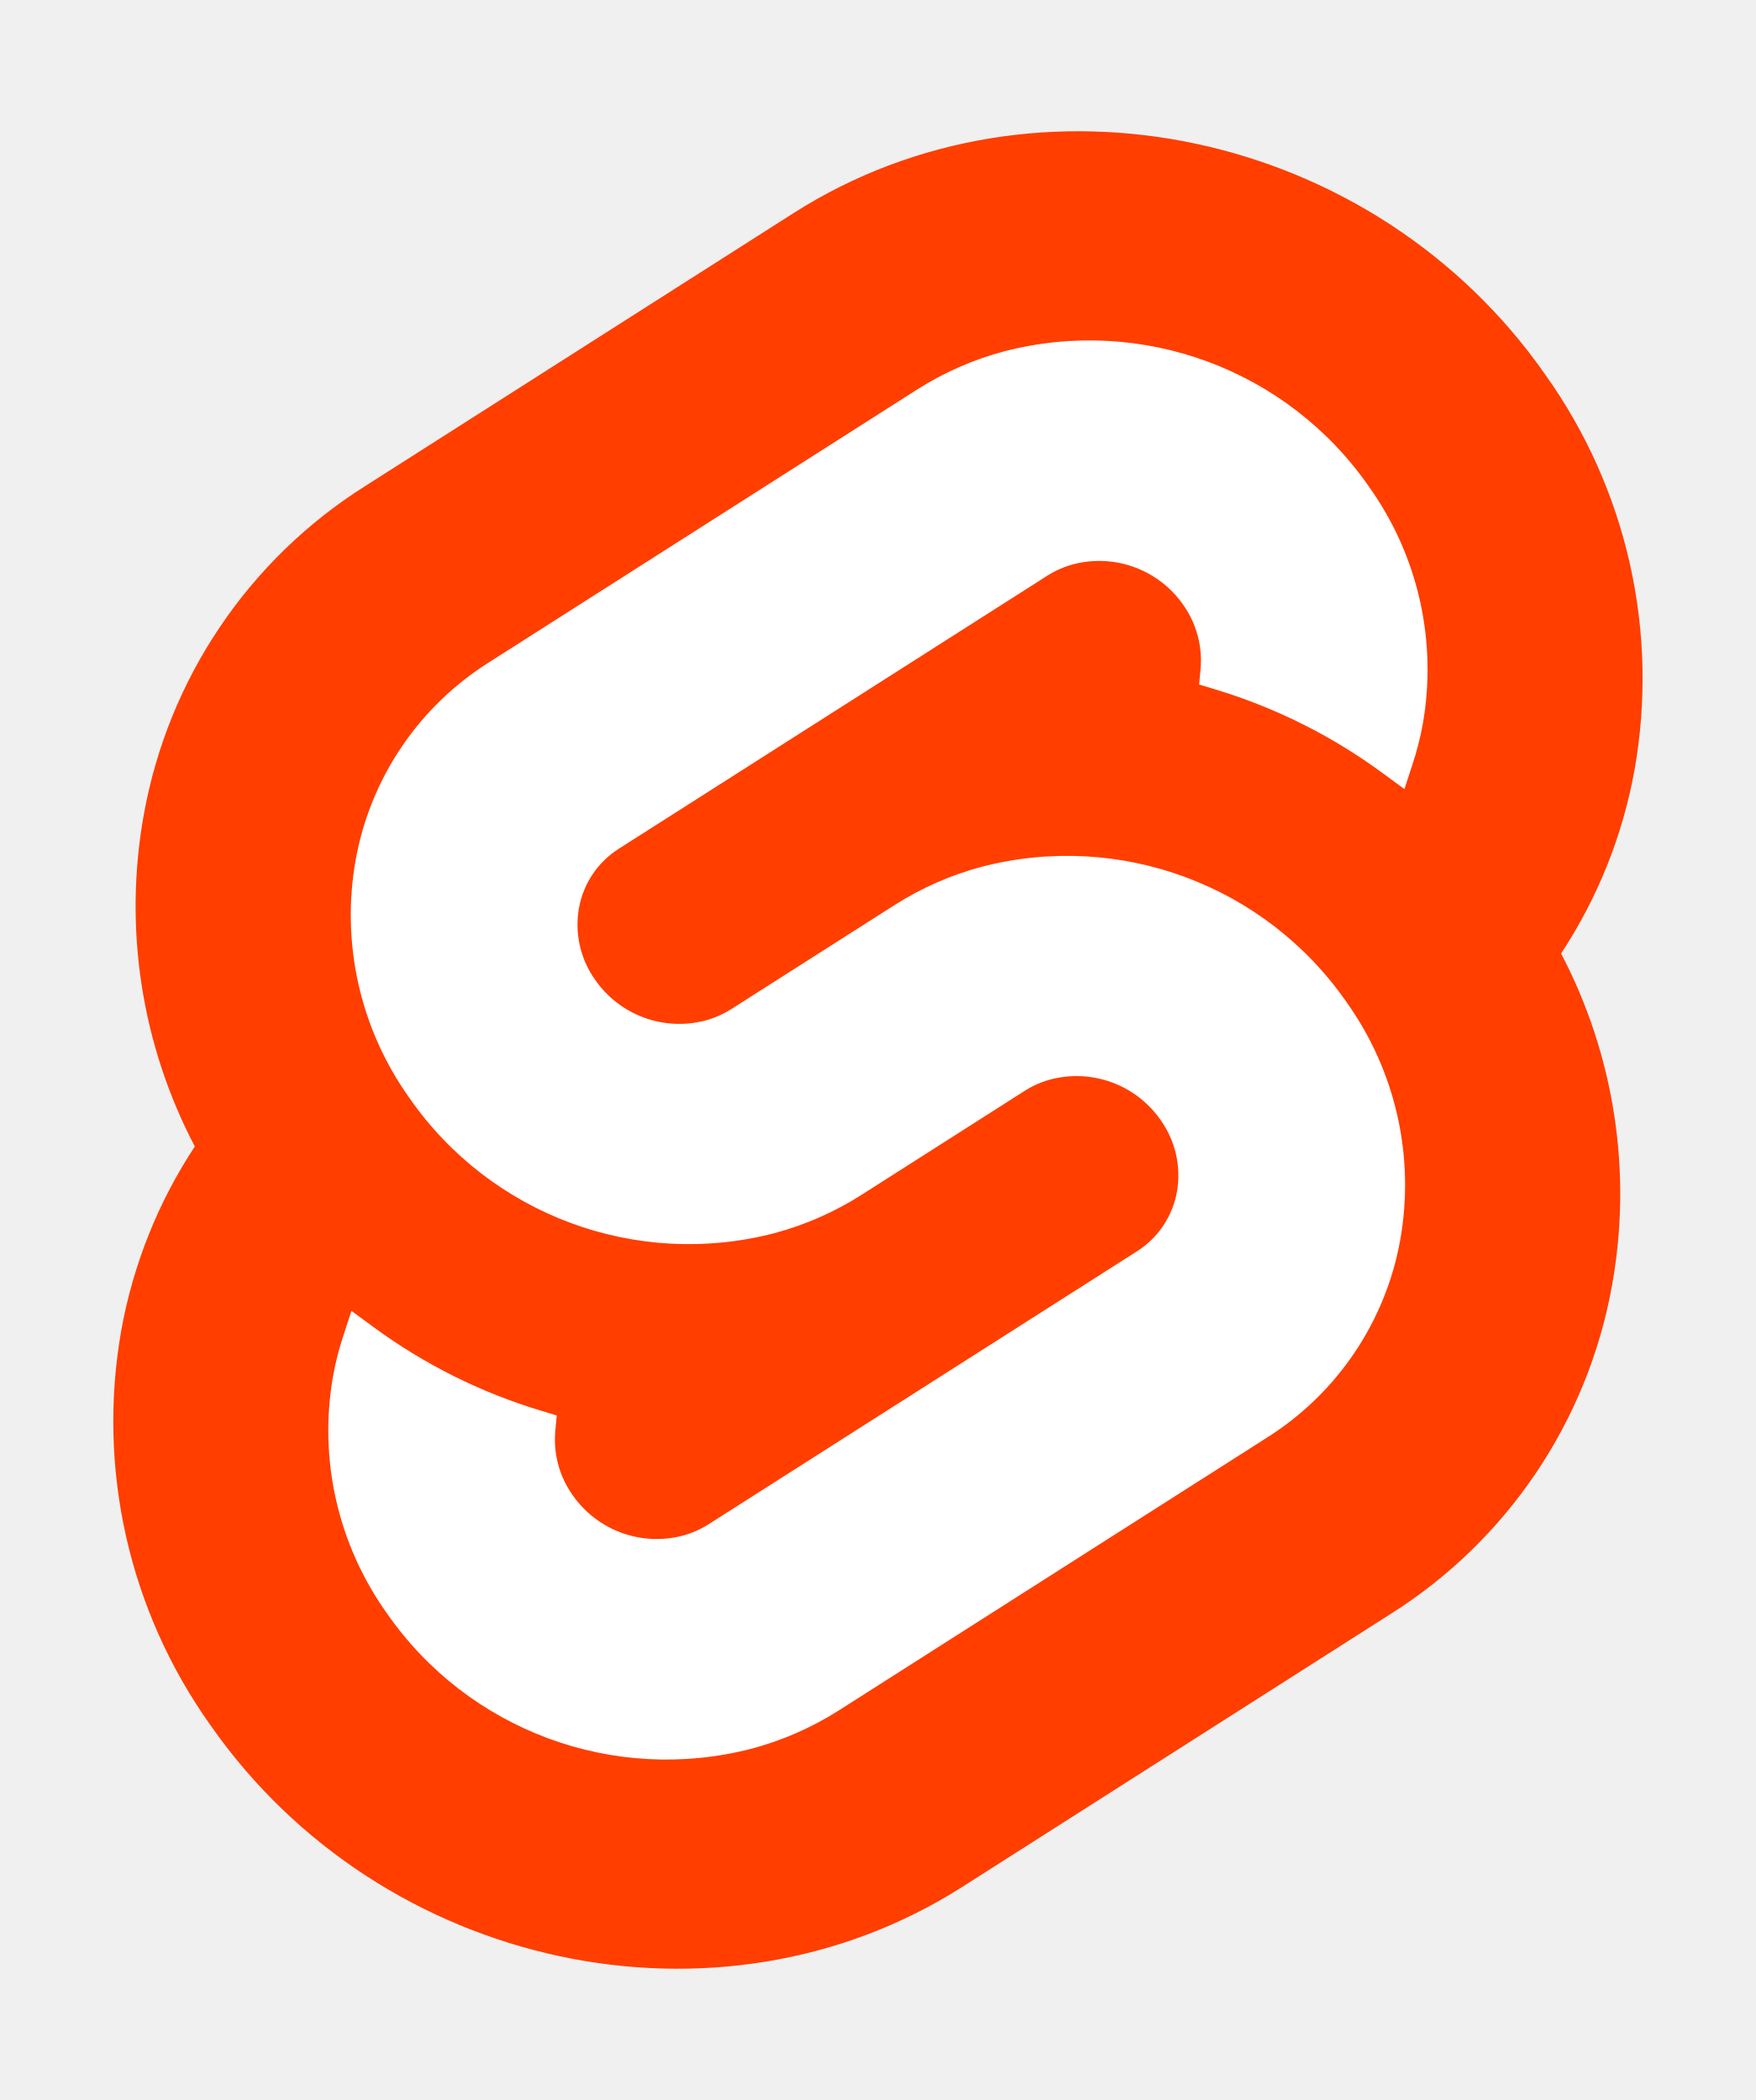
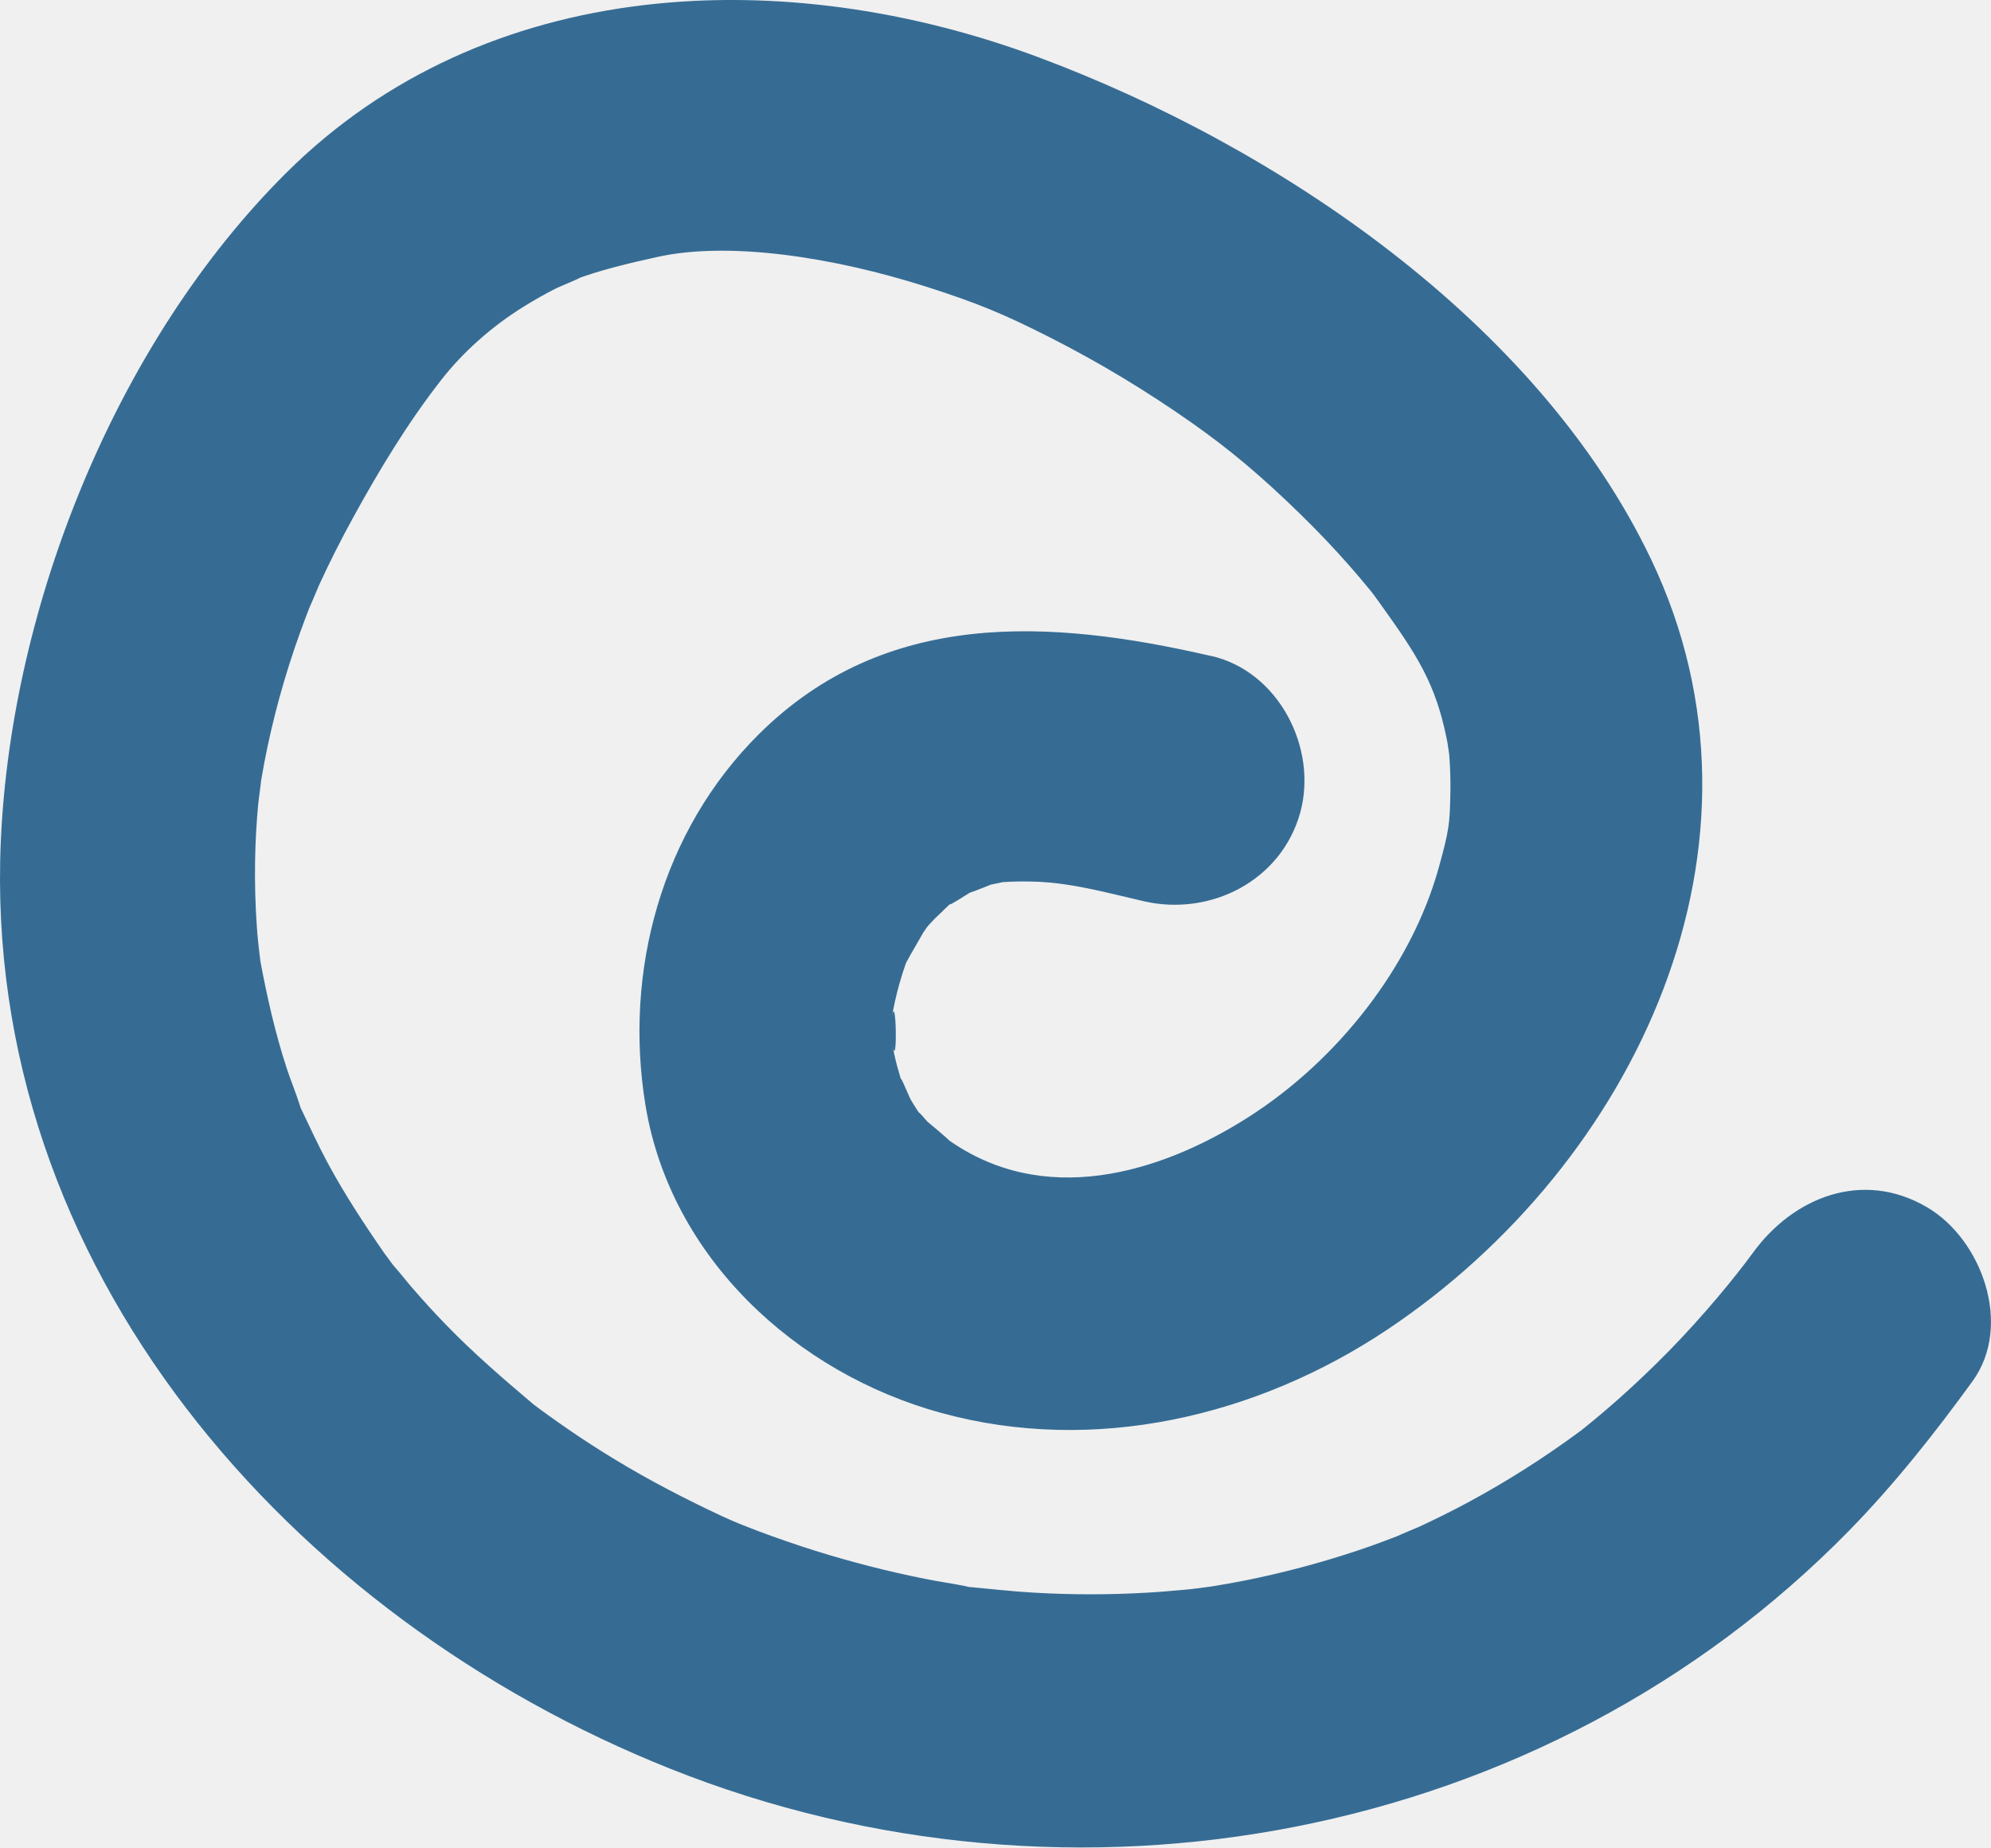
- <svg xmlns="http://www.w3.org/2000/svg" width="107" height="128" viewBox="0 0 107 128">
-   <path d="M94.157 22.819c-10.4-14.885-30.94-19.297-45.792-9.835L22.282 29.608A29.92 29.92 0 0 0 8.764 49.65a31.5 31.5 0 0 0 3.108 20.231 30 30 0 0 0-4.477 11.183 31.9 31.9 0 0 0 5.448 24.116c10.402 14.887 30.942 19.297 45.791 9.835l26.083-16.624A29.92 29.92 0 0 0 98.235 78.35a31.53 31.53 0 0 0-3.105-20.232 30 30 0 0 0 4.474-11.182 31.88 31.88 0 0 0-5.447-24.116" style="fill:#ff3e00" />
-   <path d="M45.817 106.582a20.72 20.72 0 0 1-22.237-8.243 19.17 19.17 0 0 1-3.277-14.503 18 18 0 0 1 .624-2.435l.49-1.498 1.337.981a33.6 33.6 0 0 0 10.203 5.098l.97.294-.09.968a5.85 5.85 0 0 0 1.052 3.878 6.24 6.24 0 0 0 6.695 2.485 5.8 5.8 0 0 0 1.603-.704L69.27 76.28a5.43 5.43 0 0 0 2.45-3.631 5.8 5.8 0 0 0-.987-4.371 6.24 6.24 0 0 0-6.698-2.487 5.7 5.7 0 0 0-1.6.704l-9.953 6.345a19 19 0 0 1-5.296 2.326 20.72 20.72 0 0 1-22.237-8.243 19.17 19.17 0 0 1-3.277-14.502 17.99 17.99 0 0 1 8.13-12.052l26.081-16.623a19 19 0 0 1 5.3-2.329 20.72 20.72 0 0 1 22.237 8.243 19.17 19.17 0 0 1 3.277 14.503 18 18 0 0 1-.624 2.435l-.49 1.498-1.337-.98a33.6 33.6 0 0 0-10.203-5.1l-.97-.294.09-.968a5.86 5.86 0 0 0-1.052-3.878 6.24 6.24 0 0 0-6.696-2.485 5.8 5.8 0 0 0-1.602.704L37.73 51.72a5.42 5.42 0 0 0-2.449 3.63 5.79 5.79 0 0 0 .986 4.372 6.24 6.24 0 0 0 6.698 2.486 5.8 5.8 0 0 0 1.602-.704l9.952-6.342a19 19 0 0 1 5.295-2.328 20.72 20.72 0 0 1 22.237 8.242 19.17 19.17 0 0 1 3.277 14.503 18 18 0 0 1-8.13 12.053l-26.081 16.622a19 19 0 0 1-5.3 2.328" style="fill:#fff" />
+ <svg xmlns="http://www.w3.org/2000/svg" id="Layer_2" viewBox="0 0 187.88 174.31">
+   <defs>
+     <style>.cls-1{fill:#366c94;}</style>
+   </defs>
+   <g id="Layer_1-2">
+     <path class="cls-1" d="M114.28,61.89c-15.23-3.51-30.75-4.46-42.67,7.38-9.19,9.13-12.77,22.41-10.7,35,2.36,14.37,14.18,25.27,27.89,29.03,14.45,3.97,29.83.35,42.12-7.86,23.4-15.63,37.74-45.76,24.88-72.68-10.71-22.41-35.24-38.94-57.81-47.36C74.2-3.48,45.86-2.44,27.01,16.31,11.04,32.19,1.08,56.97.08,79.29c-1.81,40.32,27.38,73.32,63.18,87.59,37.92,15.12,82.46,6.9,111.21-22.45,4.28-4.37,8.08-9.18,11.67-14.12,3.81-5.25.89-13.38-4.31-16.42-6.07-3.55-12.6-.95-16.42,4.31-1.7,2.33-4.67,5.94-7.92,9.26-1.57,1.6-3.19,3.14-4.86,4.62-.55.48-1.1.96-1.66,1.43-.56.47-1.12.93-1.68,1.38,1.01-.76.97-.73-.13.1-3.38,2.5-6.94,4.77-10.64,6.76-1.51.81-3.04,1.57-4.59,2.29-.36.16-3.49,1.44-.86.41-1.25.5-2.5.98-3.77,1.43-3.45,1.21-6.98,2.2-10.55,2.97-1.93.42-3.88.75-5.83,1.05,3.06-.47-.21.01-.72.05-1.3.11-2.6.24-3.91.31-3.58.21-7.17.21-10.75,0-1.95-.11-3.88-.33-5.82-.51-3.24-.31,2.53.54-.66-.11-1.27-.26-2.55-.43-3.82-.69-3.48-.7-6.92-1.58-10.31-2.64-1.84-.58-3.66-1.21-5.47-1.89-.9-.34-1.79-.7-2.68-1.06,1.93.78.33.14-.66-.32-3.46-1.62-6.85-3.37-10.12-5.36-1.49-.9-2.95-1.85-4.38-2.83-.65-.44-1.29-.91-1.93-1.36-.51-.37-1.02-.74-1.52-1.12,1.18.92,1.25.97.2.15-2.86-2.42-5.68-4.84-8.29-7.54-1.08-1.11-2.12-2.25-3.13-3.42-.61-.7-1.17-1.43-1.78-2.12-.83-1.04-.77-.96.17.25-.37-.49-.73-.98-1.09-1.48-1.92-2.77-3.76-5.58-5.36-8.55-.87-1.62-1.63-3.28-2.42-4.93-1.32-2.76.74,2.39-.2-.52-.37-1.17-.85-2.3-1.23-3.47-1.06-3.25-1.81-6.55-2.44-9.9-.11-.59-.38-3.69-.1-.53-.08-.95-.2-1.89-.26-2.83-.15-2.08-.2-4.17-.17-6.25.03-1.8.13-3.61.3-5.4.04-.48.52-3.78.05-.8.16-1.01.32-2.02.51-3.02.8-4.19,1.94-8.32,3.39-12.34.38-1.05.78-2.1,1.19-3.14-.92,2.3.54-1.2.61-1.35.99-2.16,2.07-4.29,3.22-6.38,2.44-4.45,5.14-8.91,8.27-12.92,2.07-2.66,4.78-5.07,7.79-6.94,1.02-.63,2.07-1.23,3.14-1.77.09-.04,3.63-1.53,1.48-.71,2.6-.99,5.27-1.61,7.98-2.21,6.77-1.51,16.62,0,25.38,2.79,4.92,1.57,7.4,2.62,11.63,4.76,4.68,2.37,9.19,5.09,13.48,8.11,3.49,2.46,6.51,4.97,10.27,8.65,1.59,1.55,3.12,3.16,4.58,4.82.65.74,1.28,1.48,1.9,2.24.89,1.11.97,1.2.24.29.45.6.88,1.21,1.31,1.82,3.39,4.73,4.93,7.43,5.91,12.93-.3-1.71.04.32.06.59.1,1.26.13,2.53.1,3.79-.06,2.64-.1,3.25-1.09,6.81-2.6,9.38-9.59,18.23-18.03,23.59s-19.32,8.48-28.31,2.06c.68.49-1.96-1.72-1.9-1.66-.93-1.08-1.05-1.15-.35-.2-.44-.61-.85-1.23-1.23-1.88-.18-.31-1.47-3.48-.66-1.12-.48-1.38-.86-2.78-1.1-4.21.53,3.19.39-5.49-.04-2.28.14-1.07.4-2.15.68-3.19.19-.7.41-1.39.65-2.07-.56,1.18-.54,1.14.06-.12.51-.95,1.07-1.87,1.6-2.81.79-1.13.81-1.18.04-.15.34-.41.7-.81,1.08-1.19.66-.6,1.25-1.26,1.95-1.82-1.92,1.55,1.59-.8,2.06-1.03-2.29,1.14.95-.2,1.24-.31,1.4-.27,1.46-.33.17-.16,1.17-.11,2.34-.16,3.51-.13,3.64.03,7.22,1.05,10.75,1.86,6.31,1.45,12.99-1.95,14.76-8.38,1.66-6.06-2.04-13.3-8.38-14.76h0Z" />
+   </g>
</svg>
